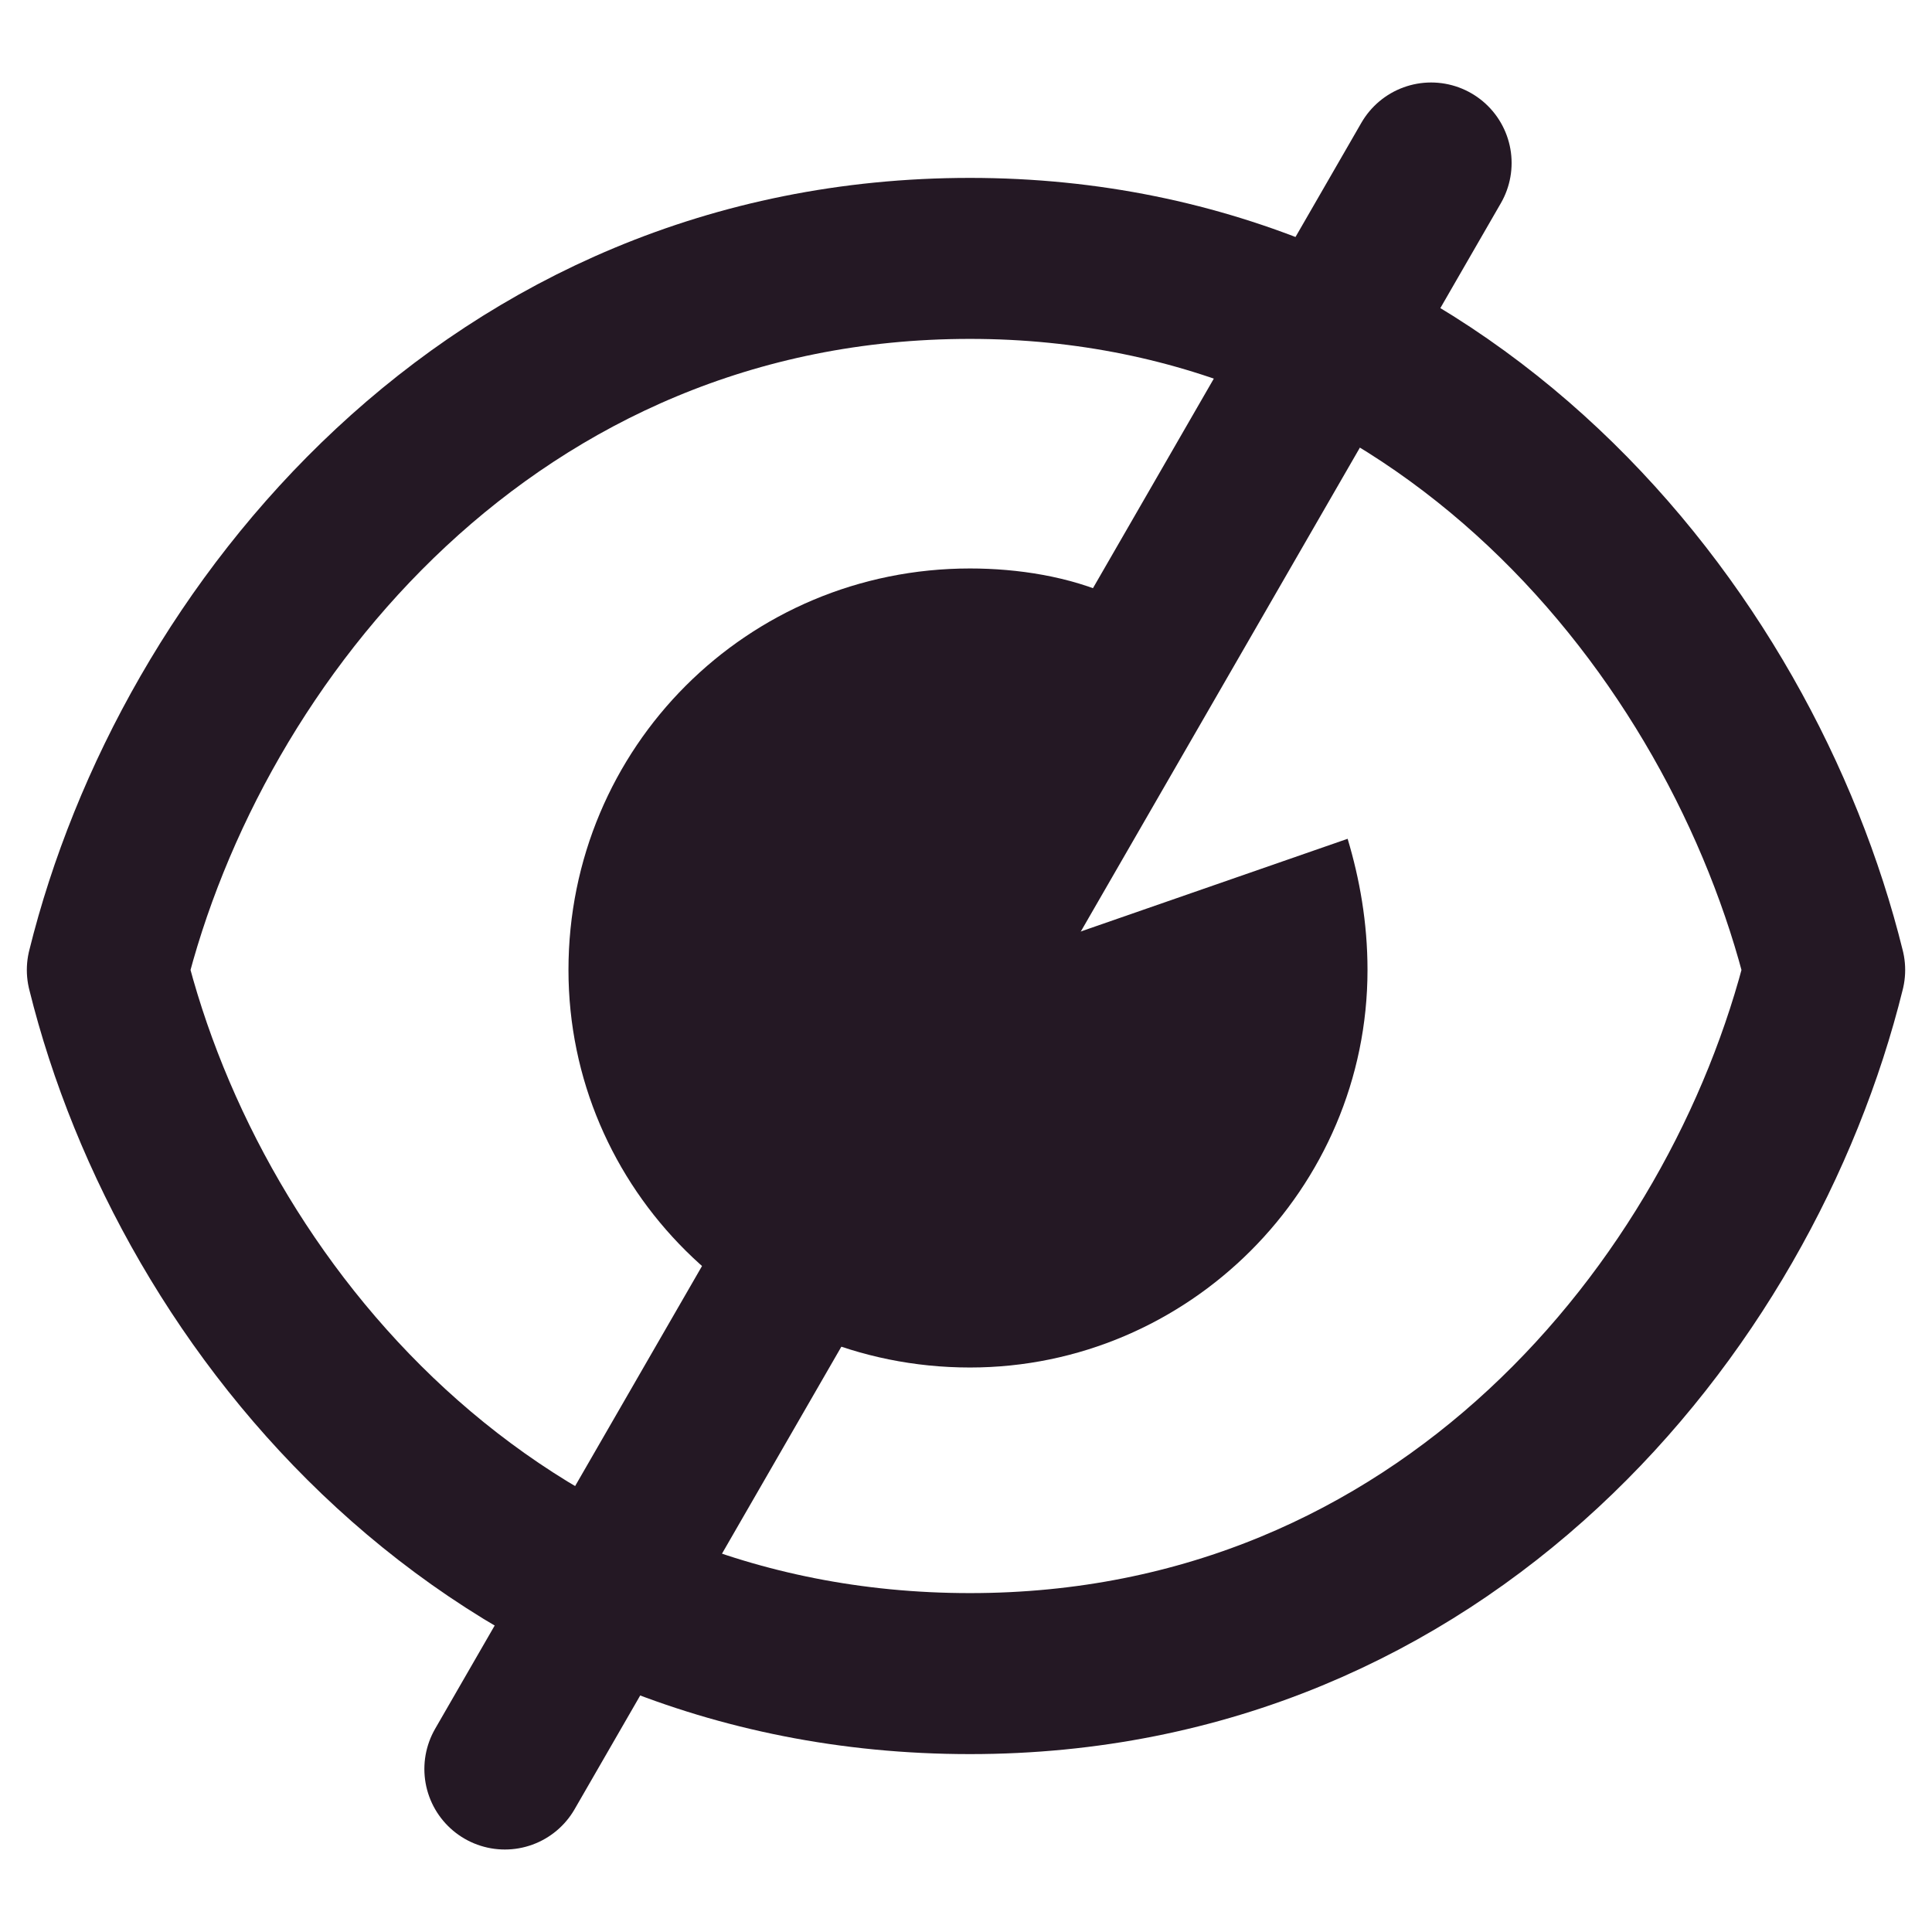
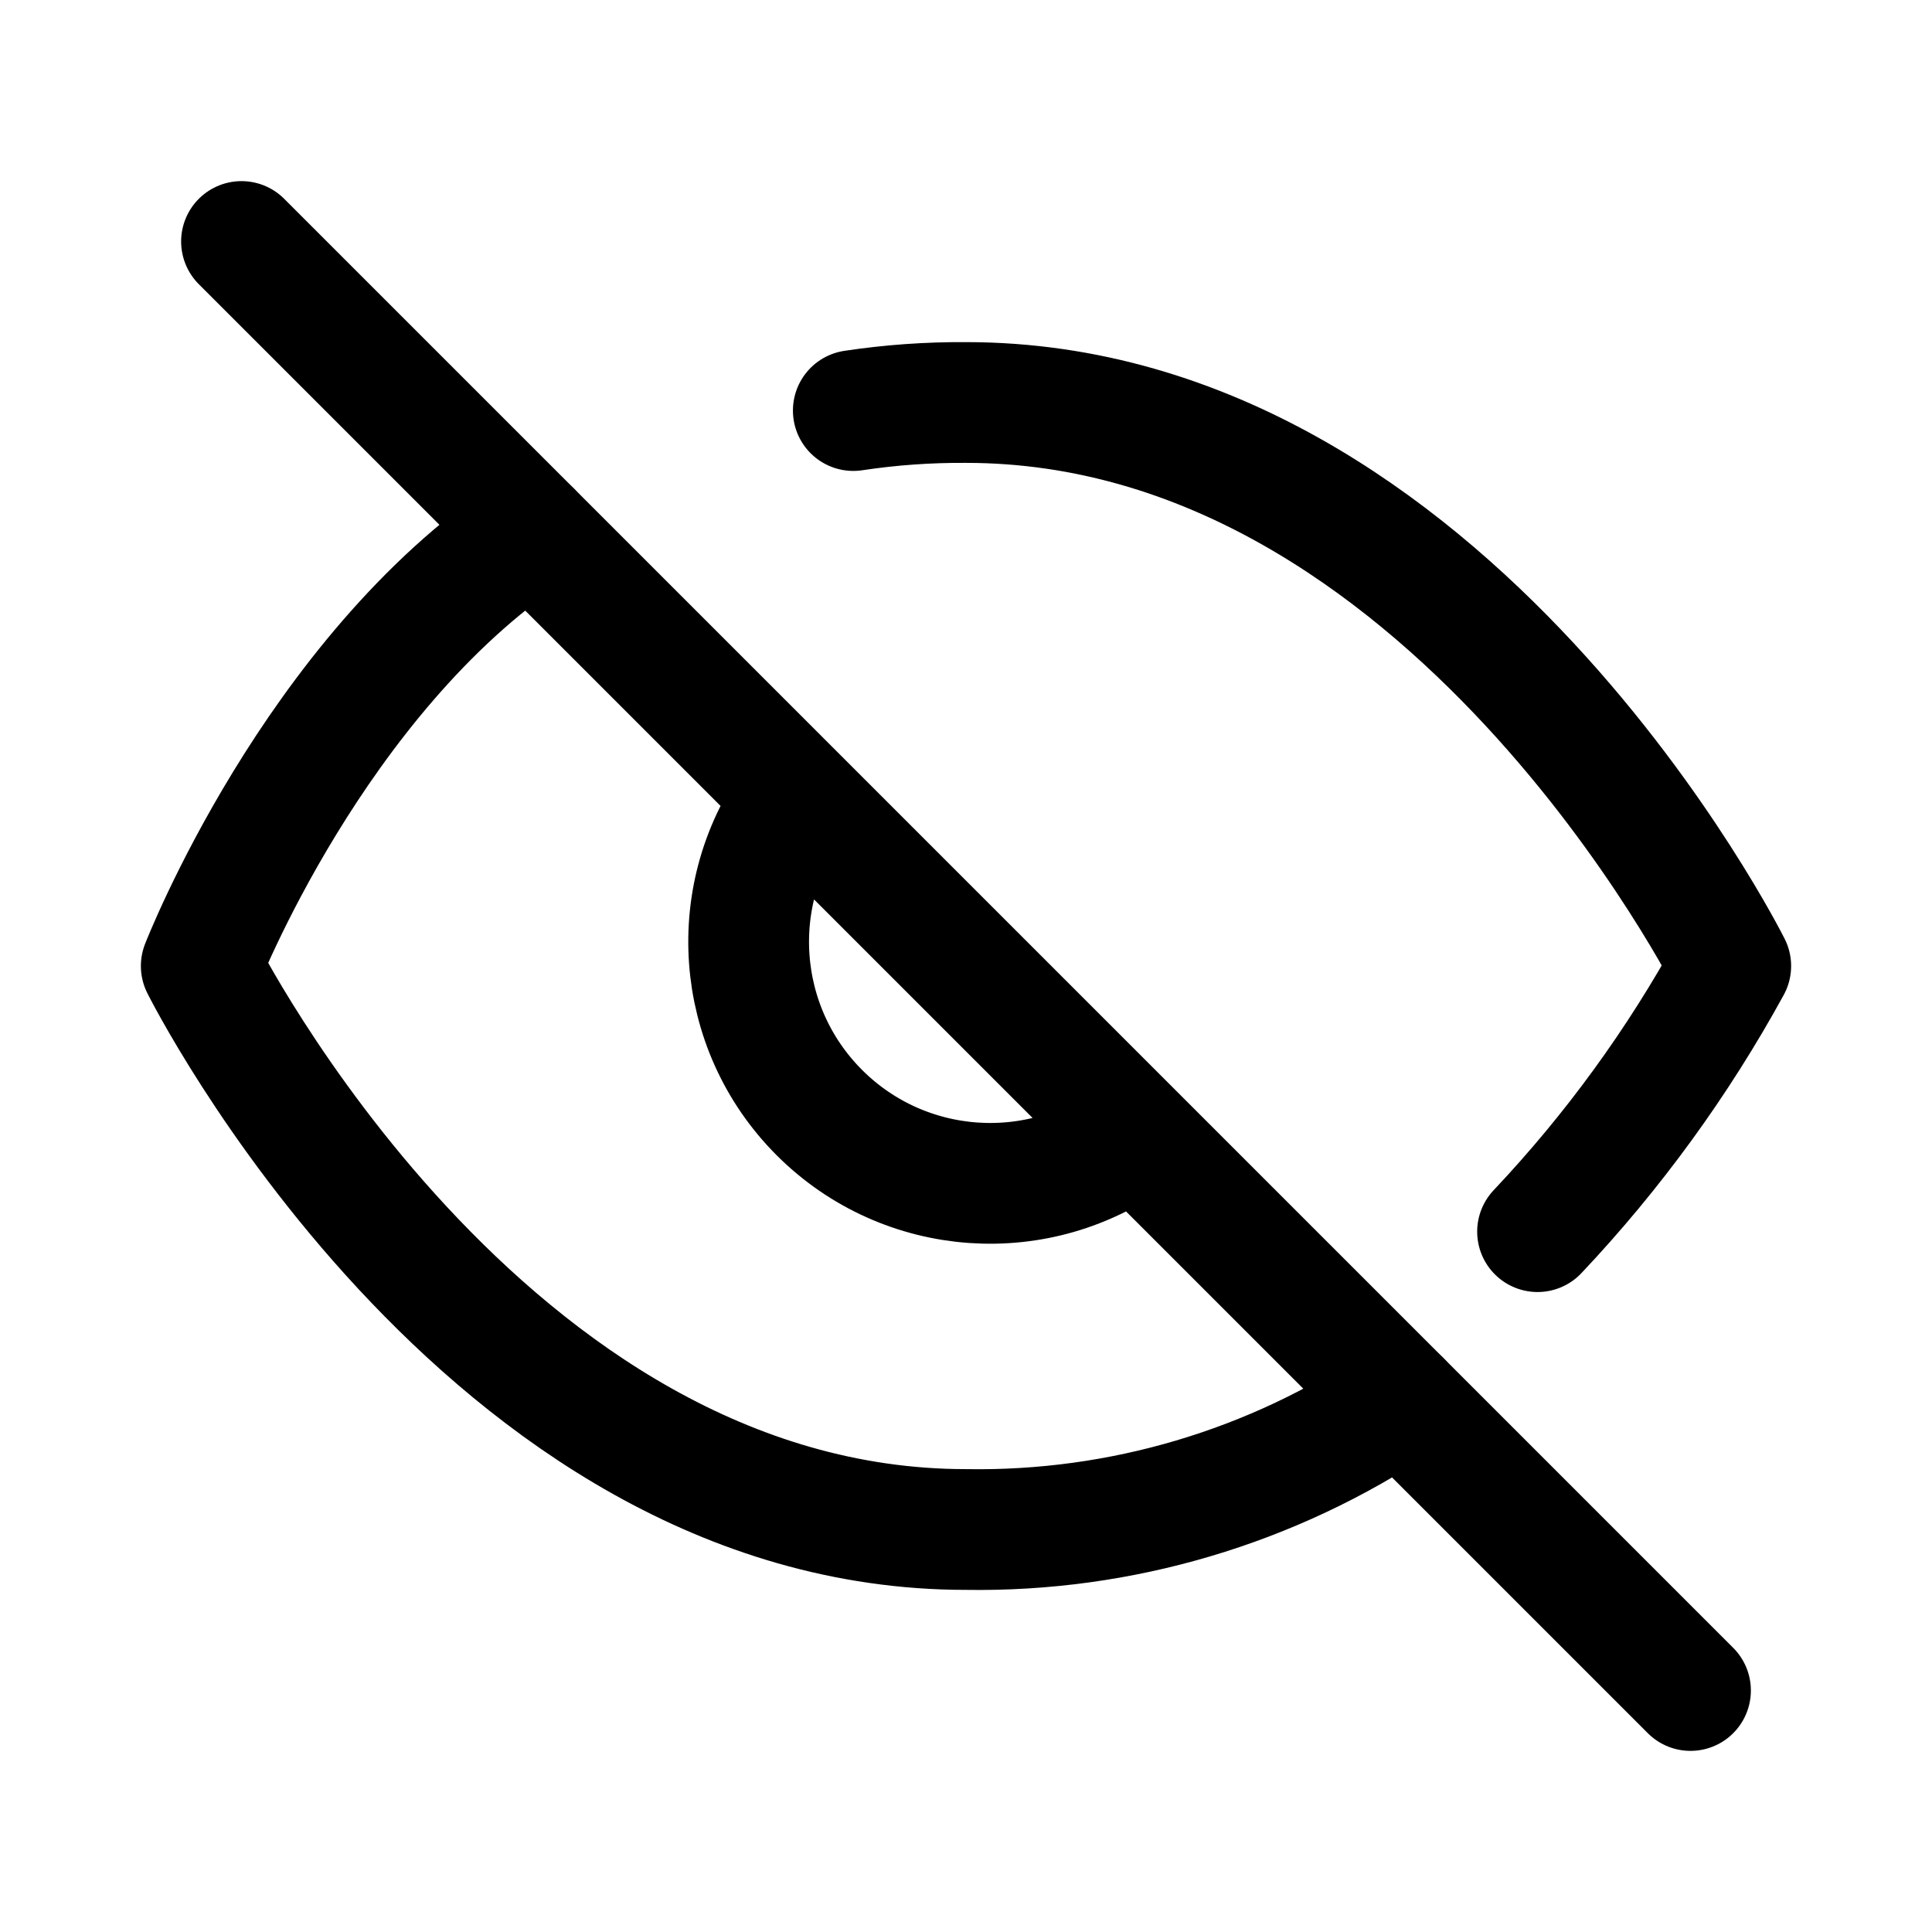
- <svg xmlns="http://www.w3.org/2000/svg" viewBox="0 0 4.86 4.86" width="24" height="24" fill-rule="evenodd" clip-rule="evenodd">
-   <line fill="none" stroke="#241824" stroke-width="0.405" stroke-linecap="round" stroke-linejoin="round" x1="3.6" y1="0.41" x2="1.27" y2="4.45" />
-   <path fill="none" stroke="#241824" stroke-width="0.405" stroke-linecap="round" stroke-linejoin="round" d="M0.27 2.44c0.21,-0.85 0.97,-1.79 2.17,-1.79 1.19,0 1.94,0.94 2.15,1.79 -0.21,0.85 -0.96,1.77 -2.15,1.77 -1.2,0 -1.96,-0.92 -2.17,-1.77z" />
-   <path fill="#241824" d="M2.44 2.44l0.95 -0.33c0.03,0.1 0.05,0.21 0.05,0.33 0,0.55 -0.45,1 -1,1 -0.56,0 -1.01,-0.45 -1.01,-1 0,-0.56 0.45,-1.01 1.01,-1.01 0.12,0 0.25,0.02 0.36,0.07l-0.36 0.94 0 0z" />
+ <svg xmlns="http://www.w3.org/2000/svg" width="24" height="24" viewBox="0 0 24 24" fill="none" stroke="currentColor" stroke-width="1.5" stroke-linecap="round" stroke-linejoin="round">
+   <path d="M10.6 5.1A9 9 0 0112 5c6 0 9.5 7 9.5 7a16 16 0 01-2.4 3.3M6.6 6.6C3.9 8.4 2.5 12 2.5 12S6 19 12 19a9.4 9.4 0 005.4-1.6" />
+   <path d="M9.9 9.9a3 3 0 004.2 4.2M3 3l18 18" />
</svg>
